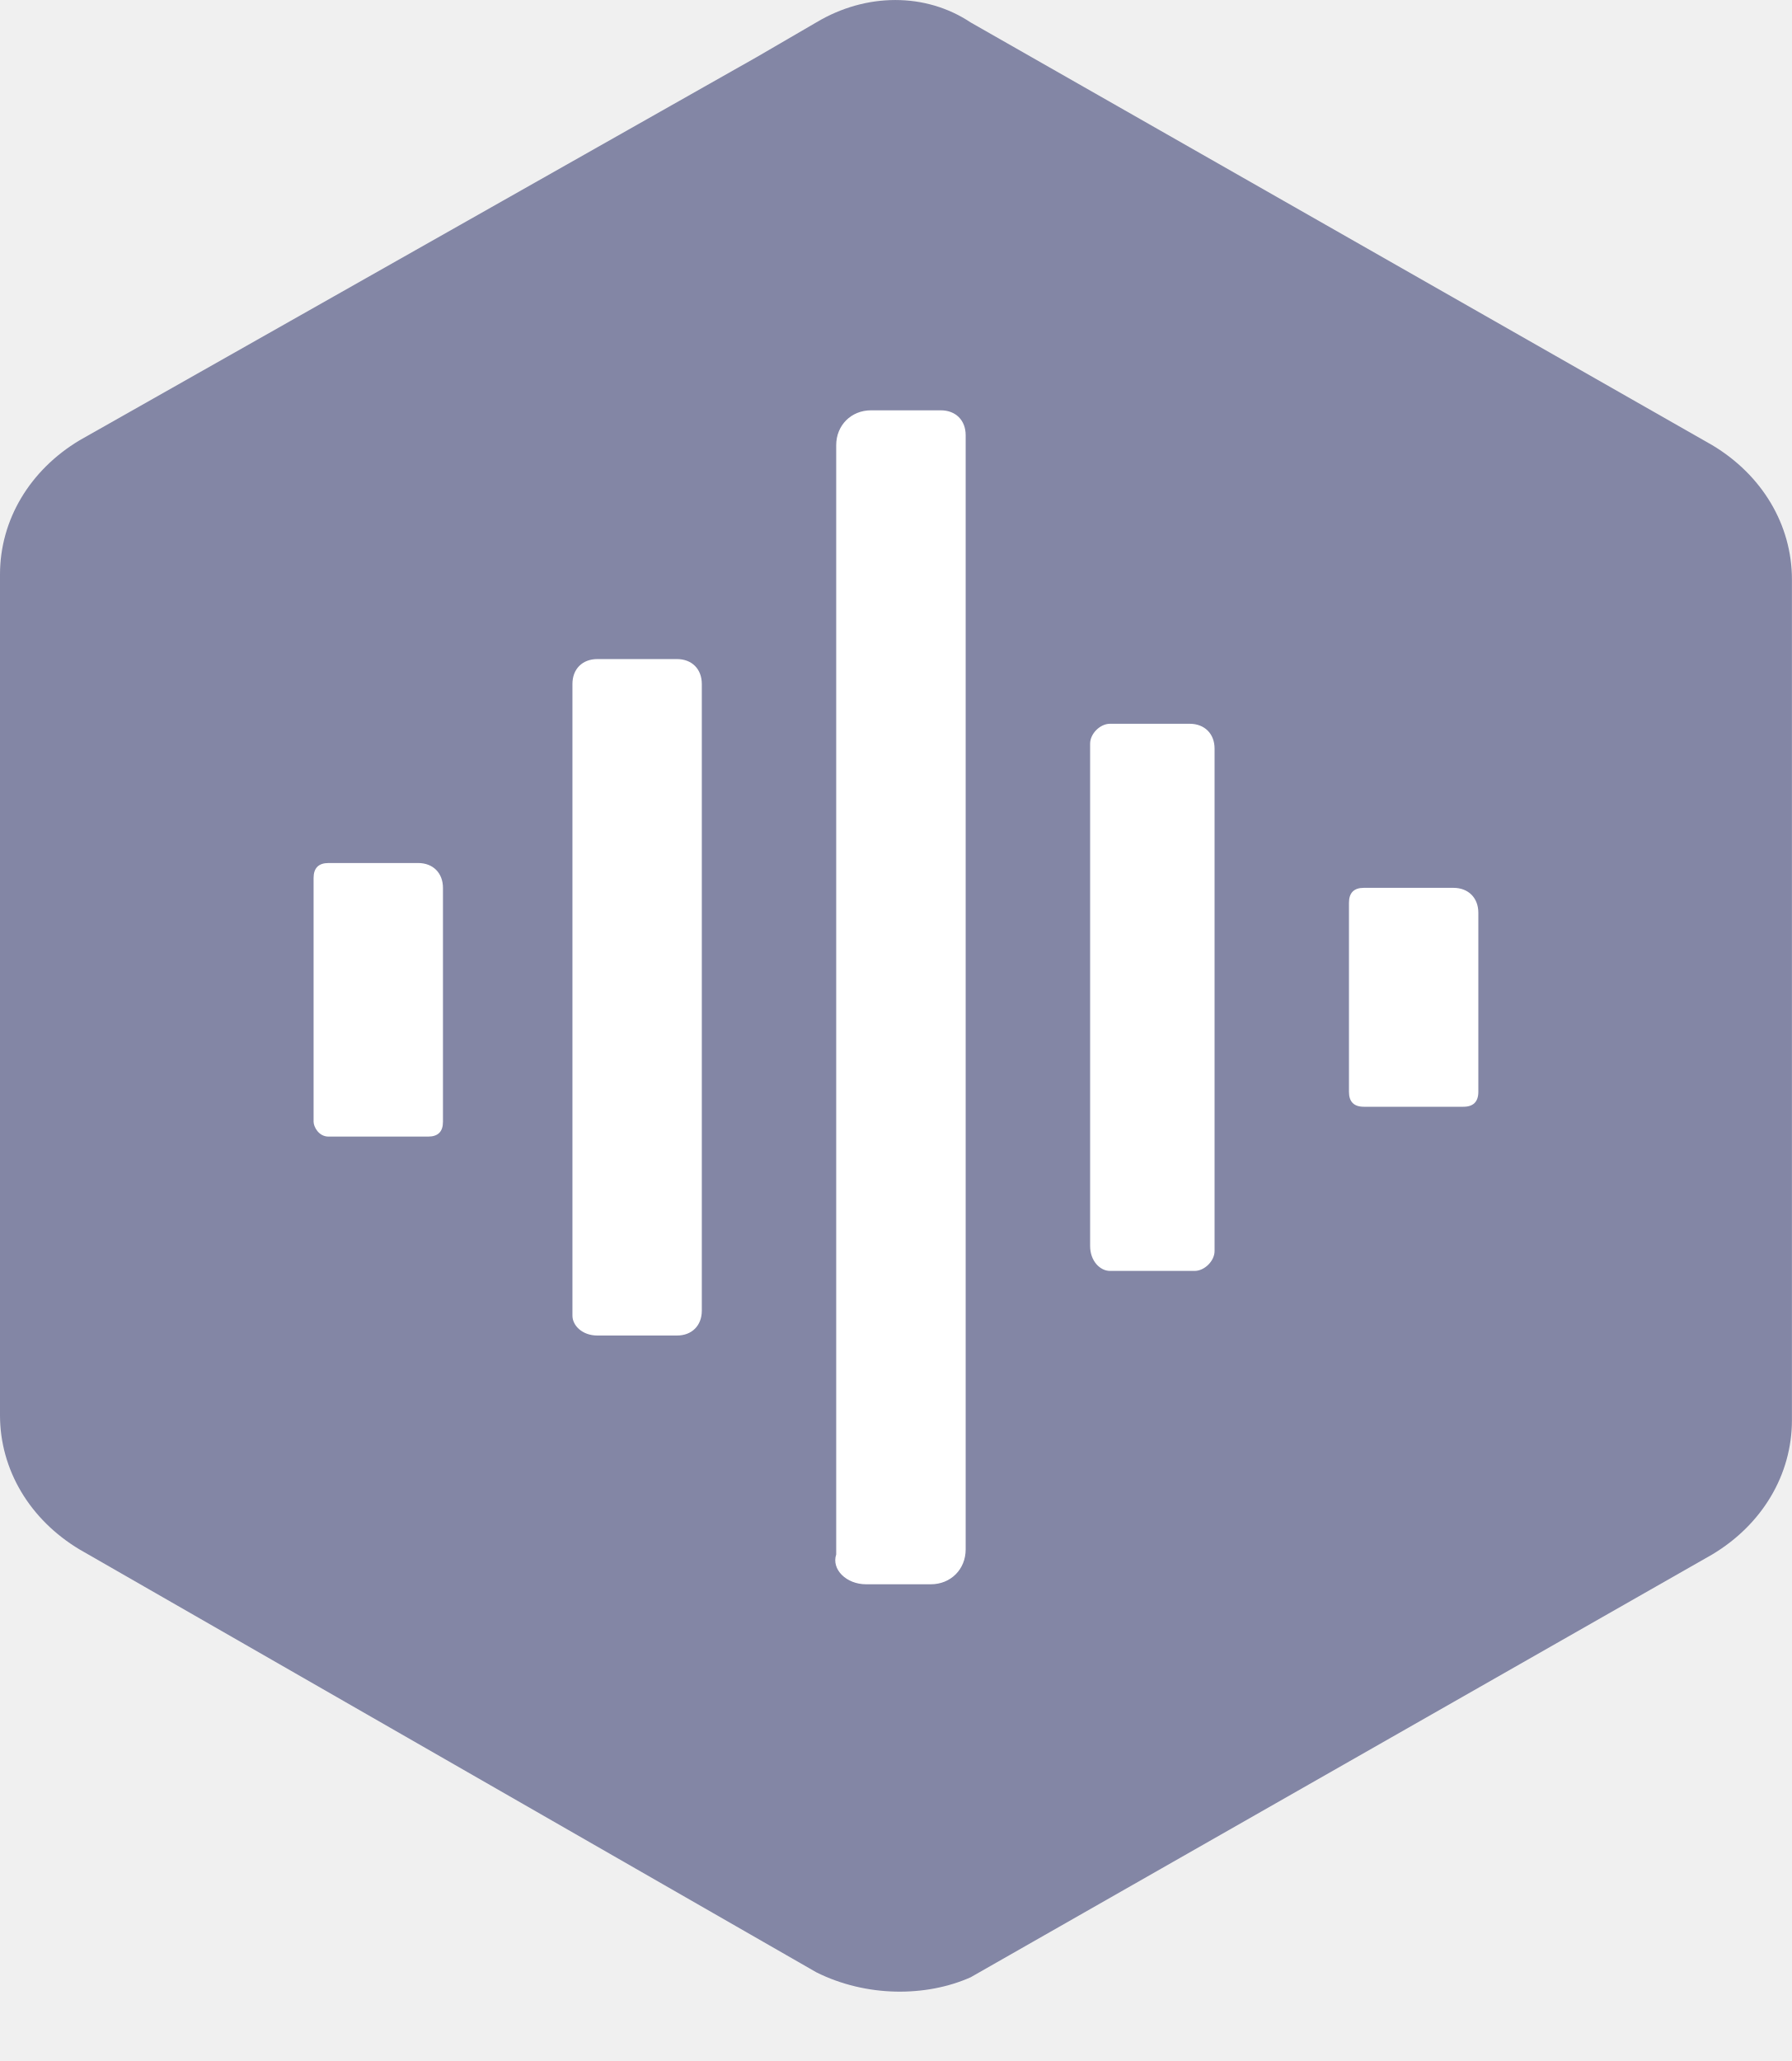
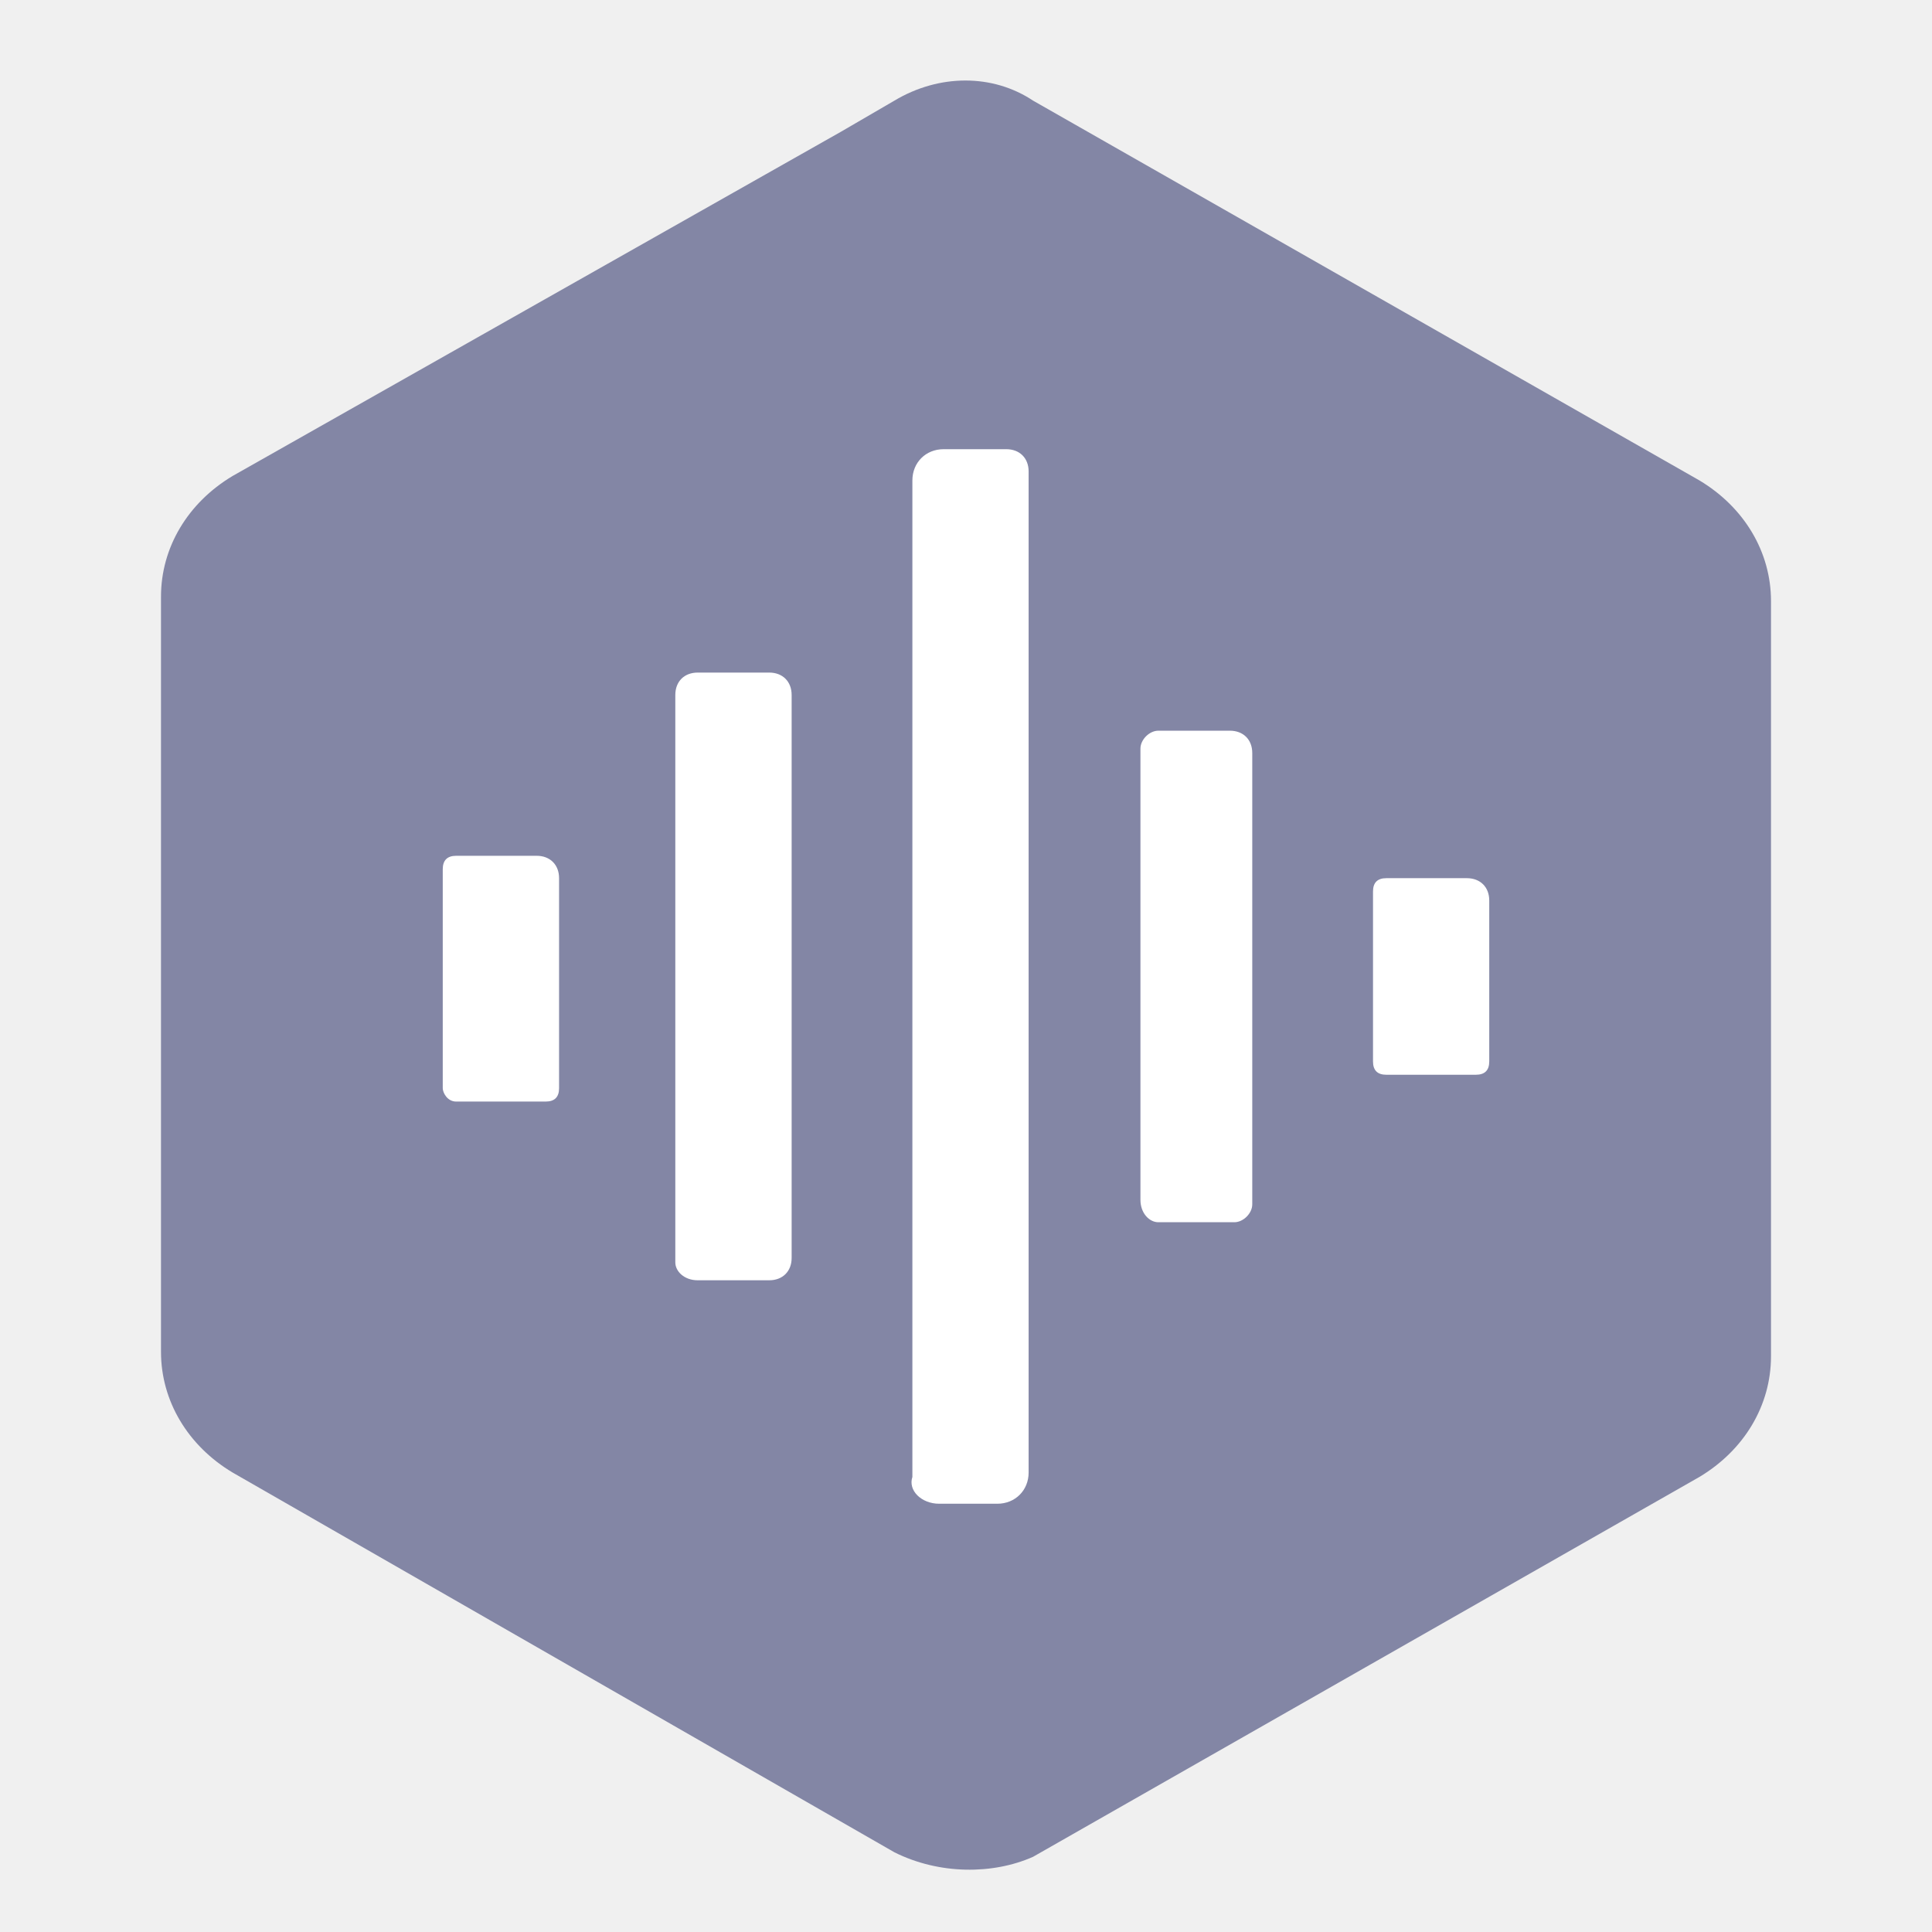
- <svg xmlns="http://www.w3.org/2000/svg" width="20" height="23" viewBox="0 0 20 23" fill="none">
-   <path d="M9.111 22.01L0.889 17.292C0.333 16.959 0 16.403 0 15.793V6.411C0 5.801 0.333 5.246 0.889 4.913L8.444 0.638L9.111 0.25C9.667 -0.083 10.333 -0.083 10.833 0.25L19.111 4.968C19.667 5.301 20 5.856 20 6.467V15.848C20 16.459 19.667 17.014 19.111 17.347L10.833 22.066C10.333 22.288 9.667 22.288 9.111 22.01Z" fill="#8386A5" />
-   <path d="M15.222 12.351H16.333C16.444 12.351 16.5 12.295 16.5 12.184V10.186C16.5 10.02 16.389 9.908 16.222 9.908H15.222C15.111 9.908 15.056 9.964 15.056 10.075V12.184C15.056 12.295 15.111 12.351 15.222 12.351Z" fill="white" />
-   <path d="M12.389 14.183H13.333C13.444 14.183 13.556 14.072 13.556 13.961V8.354C13.556 8.188 13.444 8.077 13.278 8.077H12.389C12.278 8.077 12.167 8.188 12.167 8.299V13.905C12.167 14.072 12.278 14.183 12.389 14.183Z" fill="white" />
-   <path d="M9.667 17.68H10.389C10.611 17.68 10.778 17.513 10.778 17.291V4.857C10.778 4.69 10.667 4.579 10.5 4.579H9.722C9.5 4.579 9.333 4.746 9.333 4.968V17.347C9.278 17.513 9.445 17.68 9.667 17.68Z" fill="white" />
-   <path d="M6.667 14.904H7.556C7.722 14.904 7.833 14.793 7.833 14.627V7.633C7.833 7.466 7.722 7.355 7.556 7.355H6.667C6.5 7.355 6.389 7.466 6.389 7.633V14.682C6.389 14.793 6.5 14.904 6.667 14.904Z" fill="white" />
-   <path d="M3.667 12.684H4.778C4.889 12.684 4.944 12.629 4.944 12.518V9.909C4.944 9.742 4.833 9.631 4.667 9.631H3.667C3.556 9.631 3.5 9.687 3.5 9.798V12.518C3.5 12.573 3.556 12.684 3.667 12.684Z" fill="white" />
+ <svg xmlns="http://www.w3.org/2000/svg" width="24" height="24" viewBox="0 0 24 24" fill="none">
+   <path d="M11.111 23.01L2.889 18.292C2.333 17.959 2 17.403 2 16.793V7.411C2 6.801 2.333 6.246 2.889 5.913L10.444 1.638L11.111 1.25C11.667 0.917 12.333 0.917 12.833 1.25L21.111 5.968C21.667 6.301 22 6.856 22 7.467V16.848C22 17.459 21.667 18.014 21.111 18.347L12.833 23.066C12.333 23.288 11.667 23.288 11.111 23.01Z" fill="#8386A5" />
+   <path d="M17.222 13.351H18.333C18.445 13.351 18.5 13.296 18.5 13.185V11.186C18.5 11.02 18.389 10.909 18.222 10.909H17.222C17.111 10.909 17.056 10.964 17.056 11.075V13.185C17.056 13.296 17.111 13.351 17.222 13.351Z" fill="white" />
+   <path d="M14.389 15.183H15.334C15.445 15.183 15.556 15.072 15.556 14.961V9.354C15.556 9.188 15.445 9.077 15.278 9.077H14.389C14.278 9.077 14.167 9.188 14.167 9.299V14.905C14.167 15.072 14.278 15.183 14.389 15.183Z" fill="white" />
+   <path d="M11.667 18.68H12.389C12.611 18.68 12.778 18.514 12.778 18.292V5.857C12.778 5.691 12.667 5.58 12.5 5.58H11.722C11.5 5.58 11.334 5.746 11.334 5.968V18.347C11.278 18.514 11.445 18.68 11.667 18.68Z" fill="white" />
+   <path d="M8.667 15.904H9.556C9.722 15.904 9.834 15.793 9.834 15.627V8.633C9.834 8.466 9.722 8.355 9.556 8.355H8.667C8.5 8.355 8.389 8.466 8.389 8.633V15.682C8.389 15.793 8.5 15.904 8.667 15.904Z" fill="white" />
+   <path d="M5.667 13.684H6.778C6.889 13.684 6.945 13.629 6.945 13.518V10.909C6.945 10.742 6.833 10.631 6.667 10.631H5.667C5.556 10.631 5.5 10.687 5.5 10.798V13.518C5.5 13.573 5.556 13.684 5.667 13.684Z" fill="white" />
</svg>
